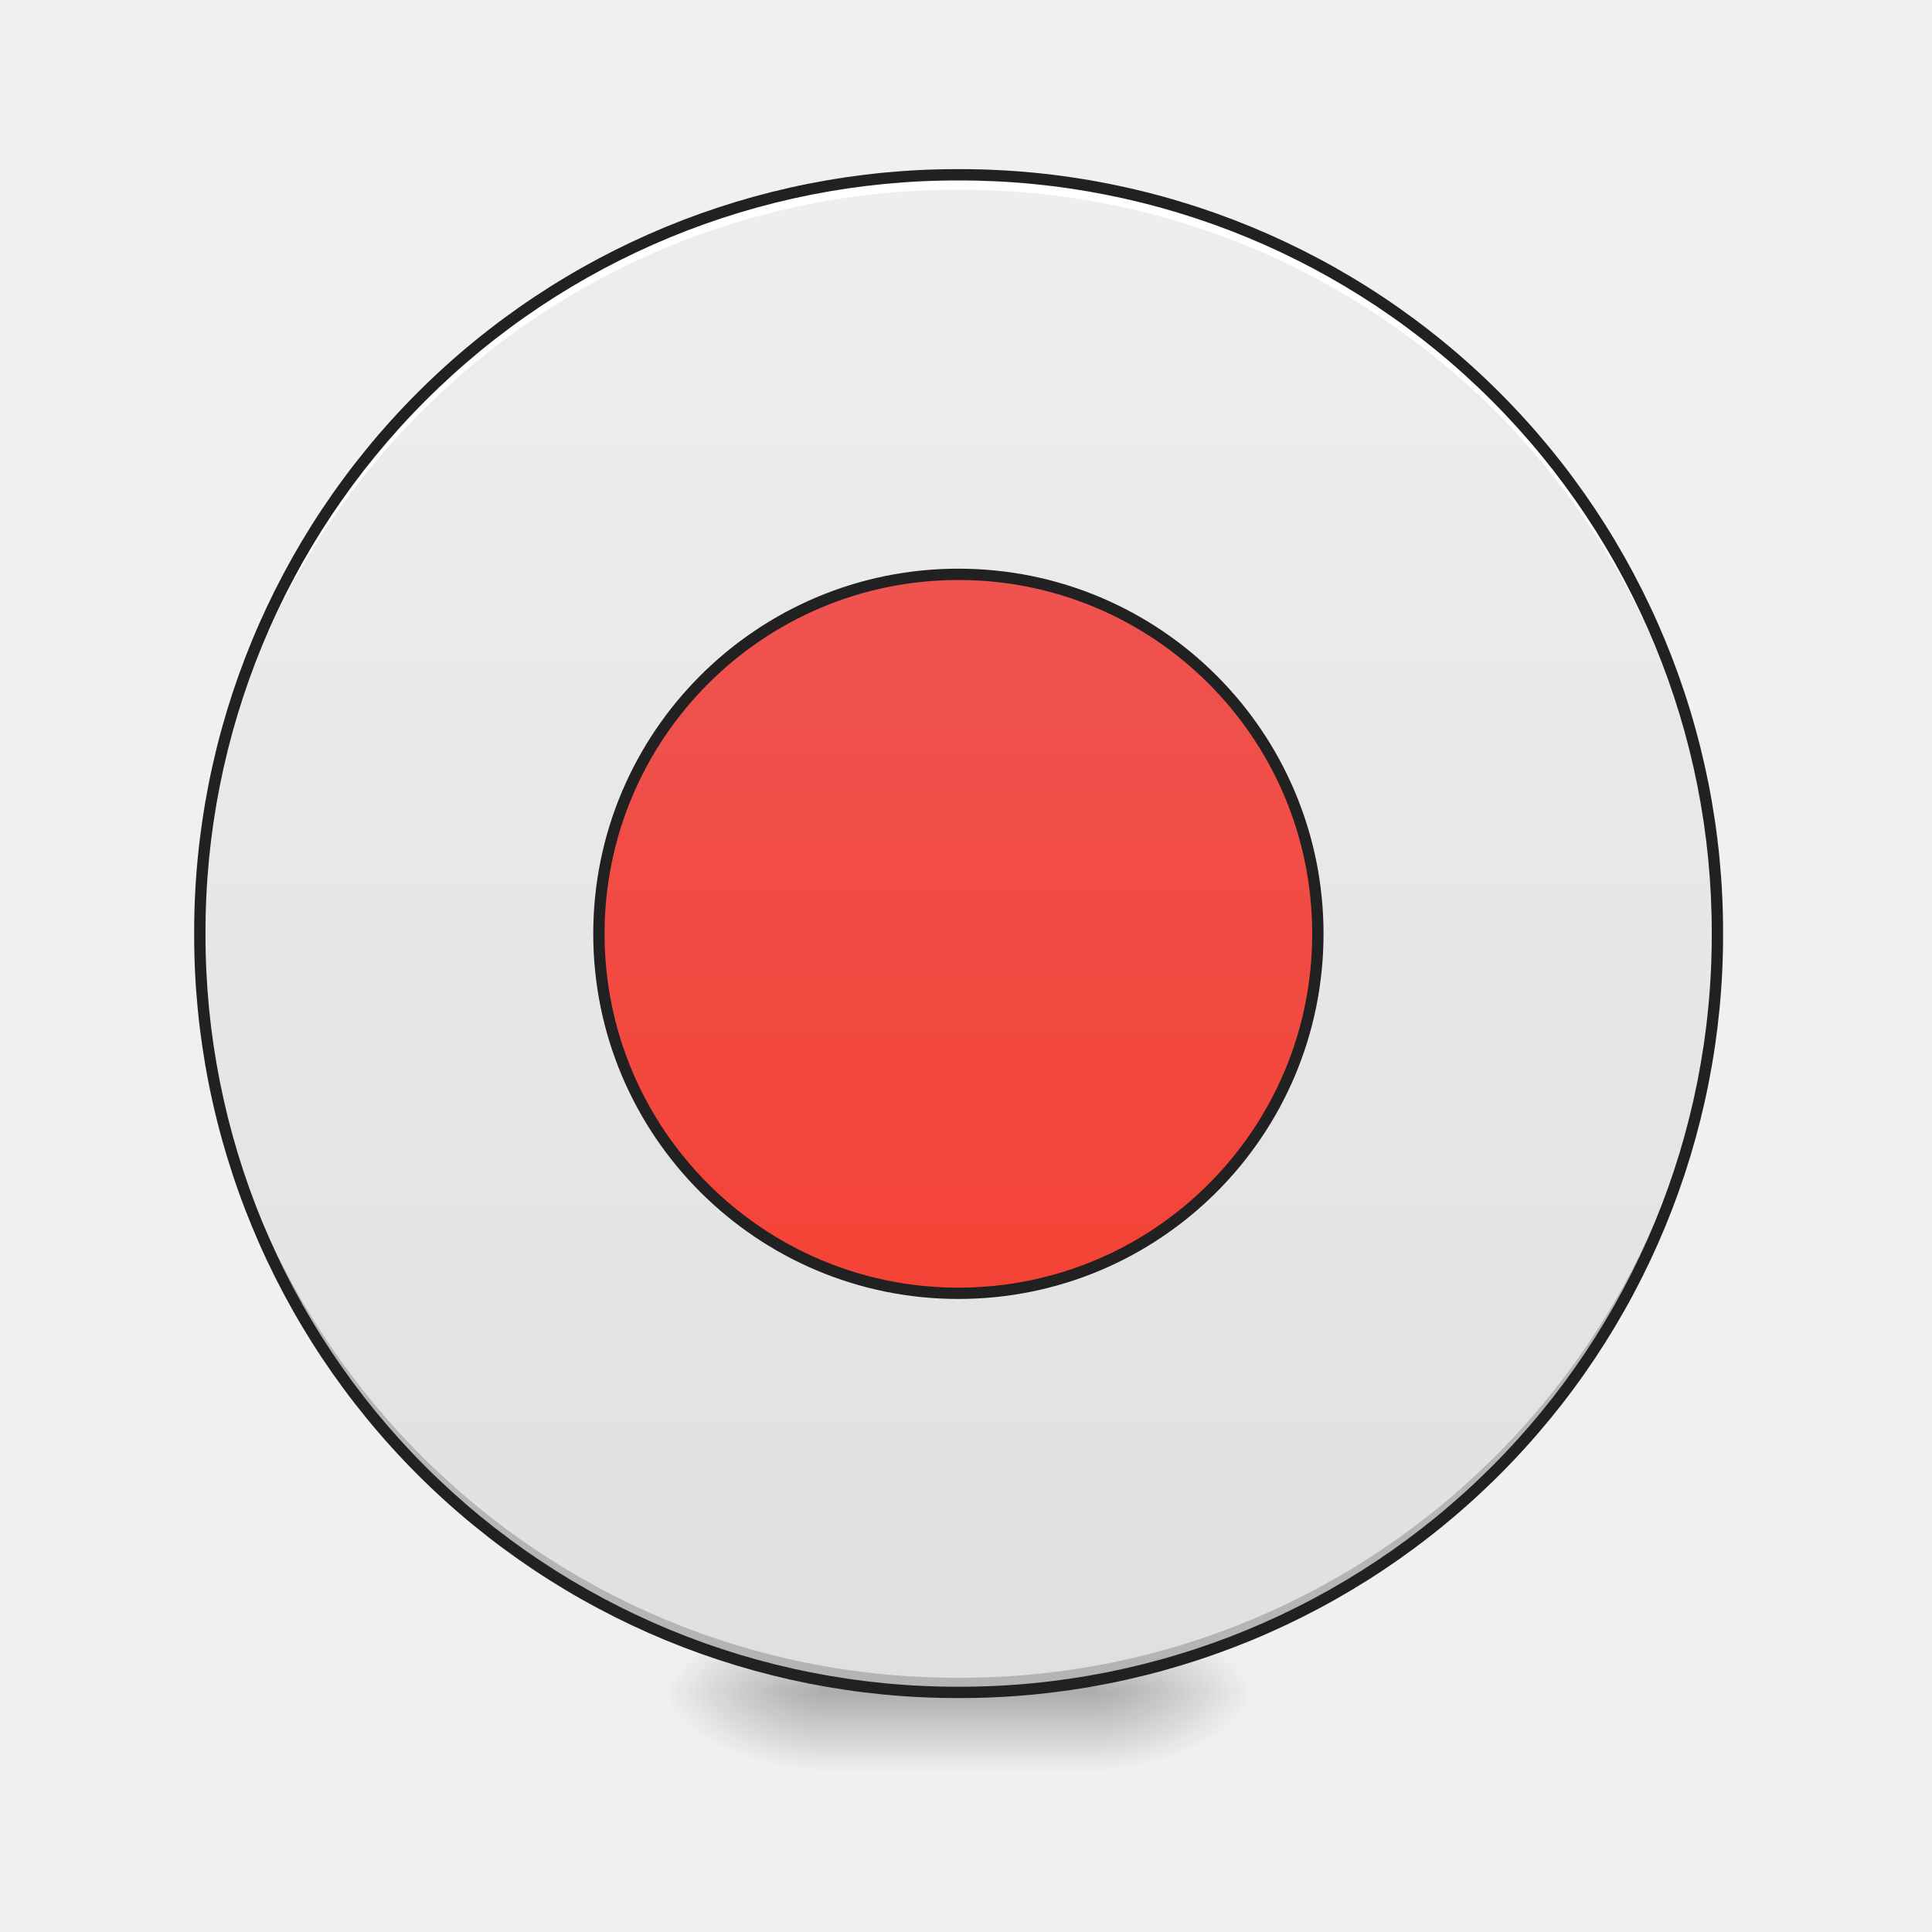
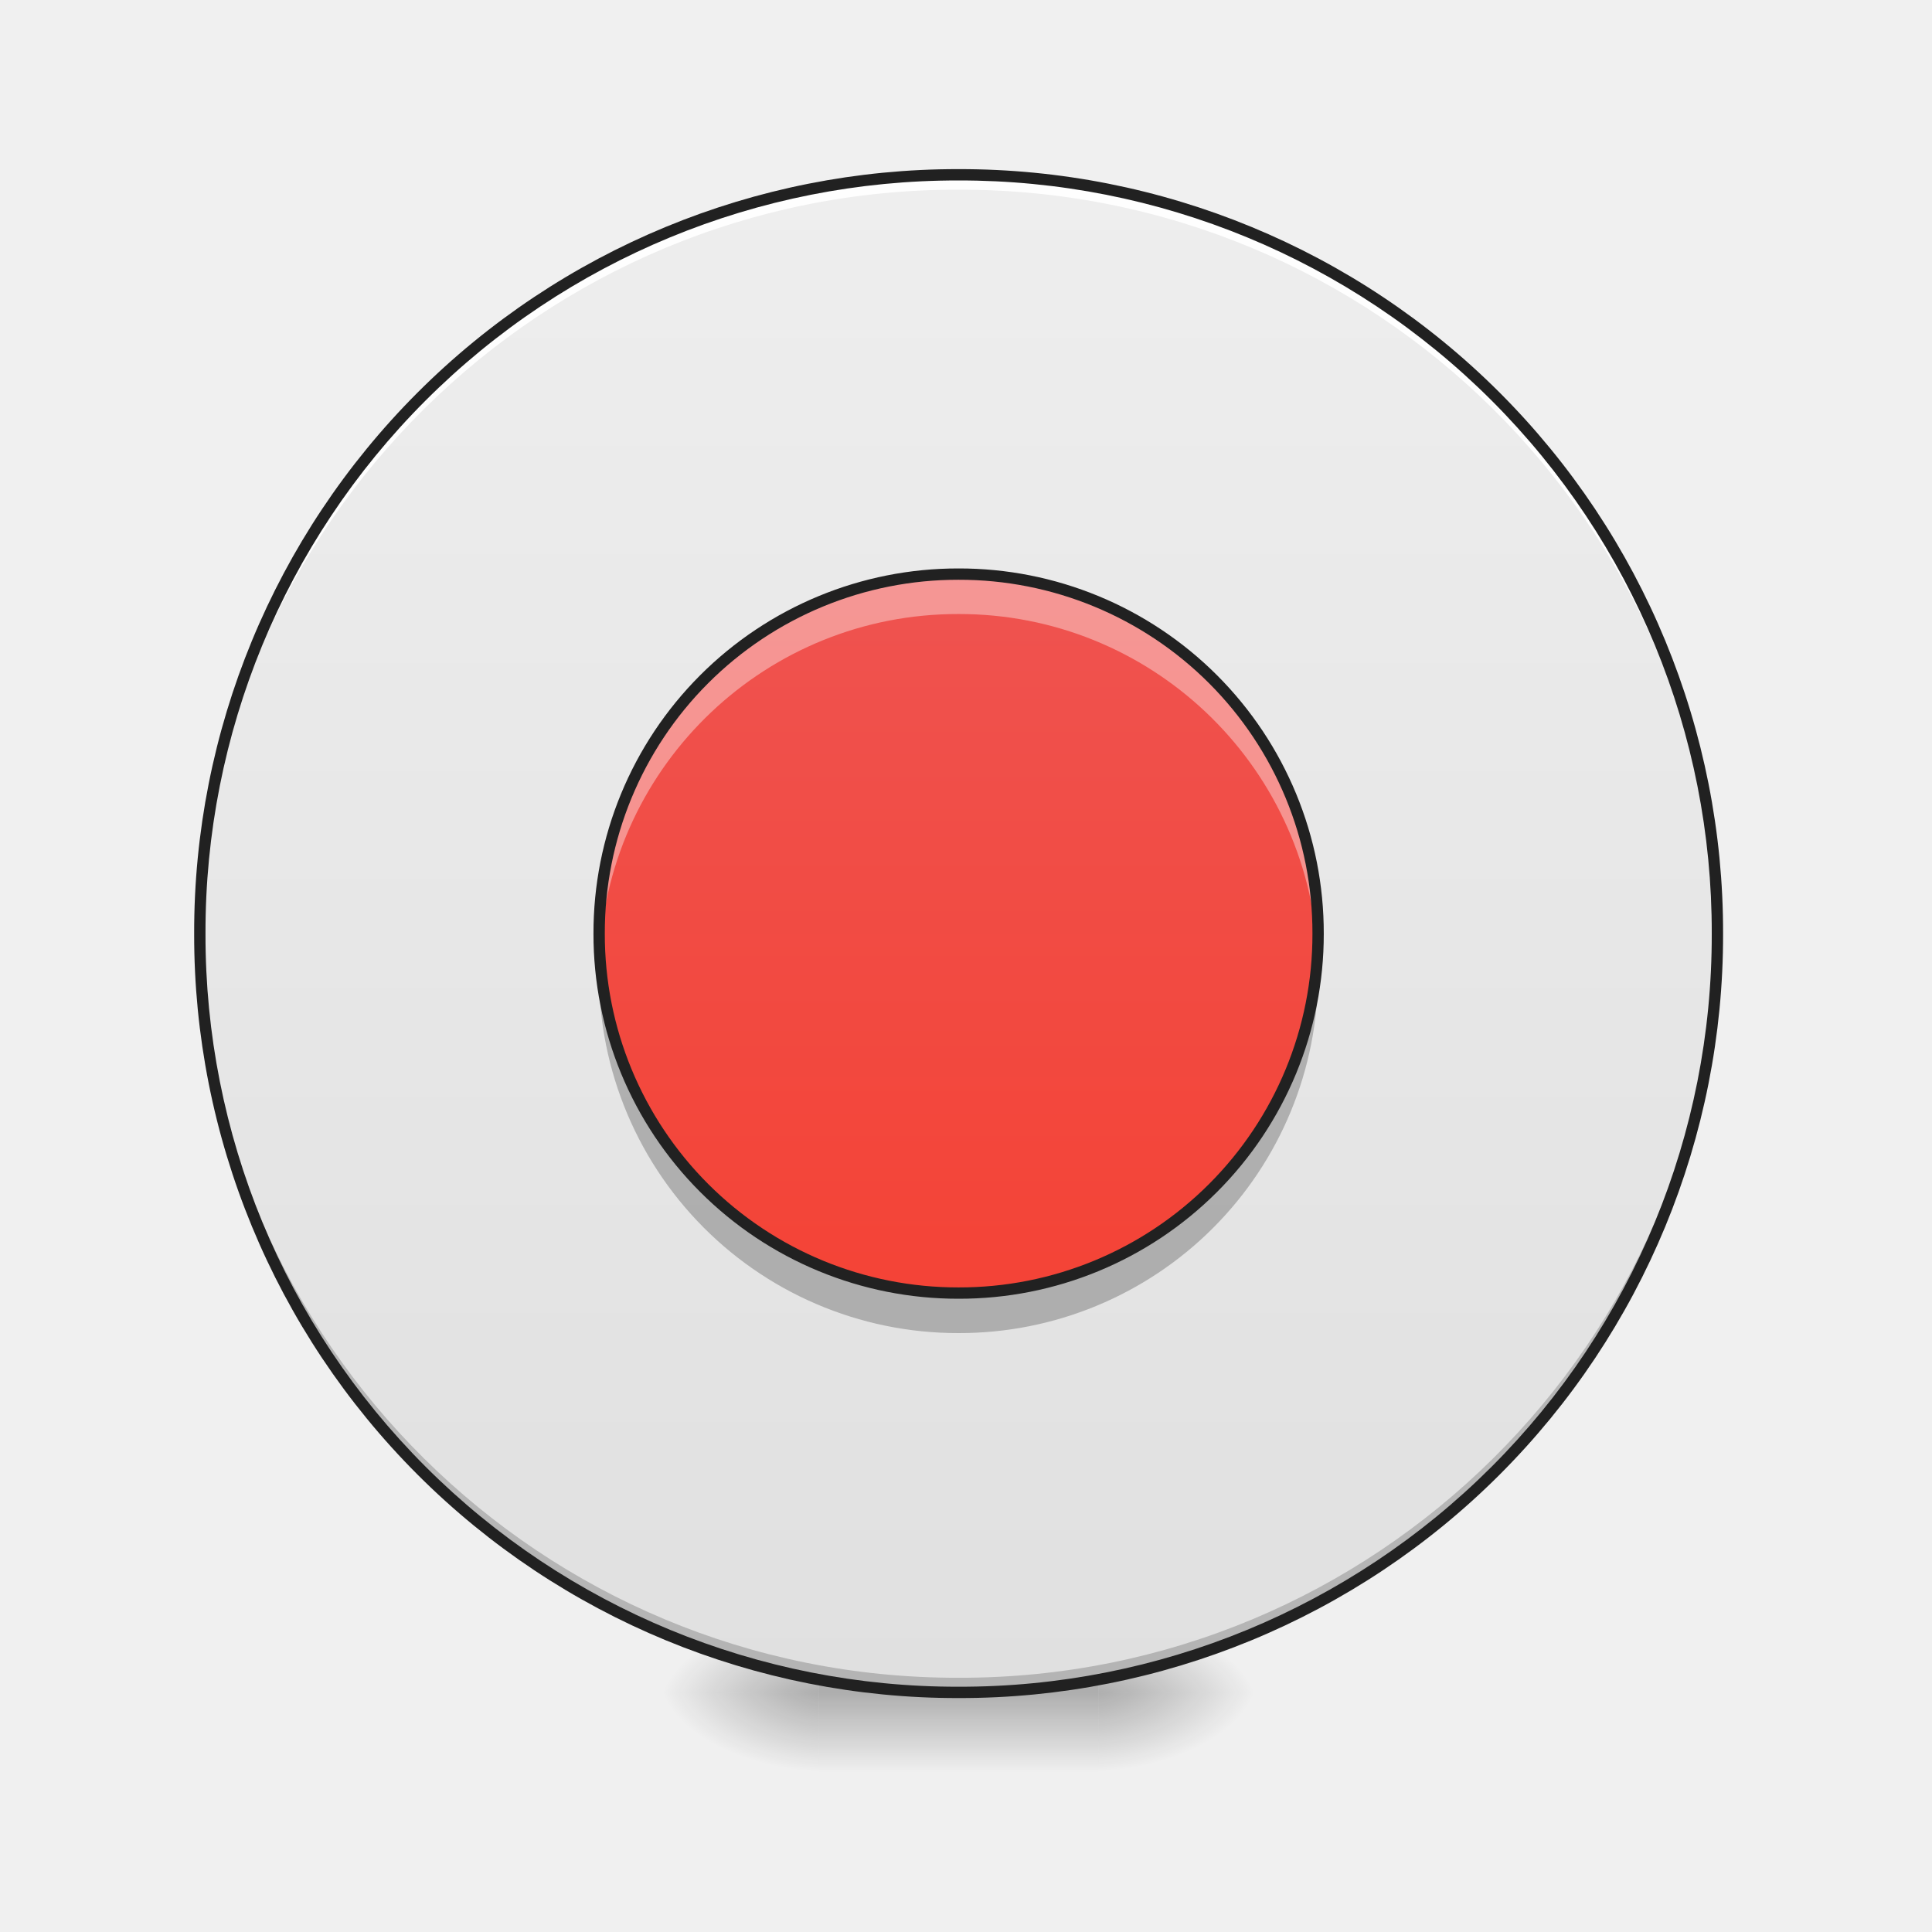
<svg xmlns="http://www.w3.org/2000/svg" width="22pt" height="22pt" viewBox="0 0 22 22">
  <defs>
    <radialGradient id="a" gradientUnits="userSpaceOnUse" cx="450.909" cy="189.579" fx="450.909" fy="189.579" r="21.167" gradientTransform="matrix(0 -.05372 -.09669 0 30.61 43.722)">
      <stop offset="0" stop-opacity=".314" />
      <stop offset=".222" stop-opacity=".275" />
      <stop offset="1" stop-opacity="0" />
    </radialGradient>
    <radialGradient id="b" gradientUnits="userSpaceOnUse" cx="450.909" cy="189.579" fx="450.909" fy="189.579" r="21.167" gradientTransform="matrix(0 .05372 .09669 0 -8.78 -5.175)">
      <stop offset="0" stop-opacity=".314" />
      <stop offset=".222" stop-opacity=".275" />
      <stop offset="1" stop-opacity="0" />
    </radialGradient>
    <radialGradient id="c" gradientUnits="userSpaceOnUse" cx="450.909" cy="189.579" fx="450.909" fy="189.579" r="21.167" gradientTransform="matrix(0 -.05372 .09669 0 -8.78 43.722)">
      <stop offset="0" stop-opacity=".314" />
      <stop offset=".222" stop-opacity=".275" />
      <stop offset="1" stop-opacity="0" />
    </radialGradient>
    <radialGradient id="d" gradientUnits="userSpaceOnUse" cx="450.909" cy="189.579" fx="450.909" fy="189.579" r="21.167" gradientTransform="matrix(0 .05372 -.09669 0 30.61 -5.175)">
      <stop offset="0" stop-opacity=".314" />
      <stop offset=".222" stop-opacity=".275" />
      <stop offset="1" stop-opacity="0" />
    </radialGradient>
    <linearGradient id="e" gradientUnits="userSpaceOnUse" x1="255.323" y1="233.5" x2="255.323" y2="254.667" gradientTransform="matrix(.00919 0 0 .04297 8.57 9.24)">
      <stop offset="0" stop-opacity=".275" />
      <stop offset="1" stop-opacity="0" />
    </linearGradient>
    <linearGradient id="f" gradientUnits="userSpaceOnUse" x1="254" y1="-168.667" x2="254" y2="233.5" gradientTransform="matrix(.04297 0 0 .04297 0 9.24)">
      <stop offset="0" stop-color="#eee" />
      <stop offset="1" stop-color="#e0e0e0" />
    </linearGradient>
-     <linearGradient id="g" gradientUnits="userSpaceOnUse" x1="254" y1="127.667" x2="254" y2="-62.833">
+     <linearGradient id="g" gradientUnits="userSpaceOnUse" x1="254" y1="127.667" x2="254" y2="-62.833" gradientTransform="matrix(.04297 0 0 .04297 0 9.24)">
      <stop offset="0" stop-color="#f44336" />
      <stop offset="1" stop-color="#ef5350" />
    </linearGradient>
  </defs>
  <path d="M12.508 19.273h1.816v-.91h-1.816zm0 0" fill="url(#a)" />
  <path d="M9.324 19.273h-1.82v.91h1.82zm0 0" fill="url(#b)" />
  <path d="M9.324 19.273h-1.82v-.91h1.82zm0 0" fill="url(#c)" />
  <path d="M12.508 19.273h1.816v.91h-1.816zm0 0" fill="url(#d)" />
  <path d="M9.324 19.047h3.184v1.137H9.324zm0 0" fill="url(#e)" />
  <path d="M10.914 1.992a8.639 8.639 0 0 1 8.64 8.64 8.641 8.641 0 1 1-8.64-8.64zm0 0" fill="url(#f)" />
  <path d="M10.914 19.273a8.624 8.624 0 0 1-8.64-8.64v-.086a8.624 8.624 0 0 0 8.64 8.558 8.62 8.62 0 0 0 8.64-8.558v.086a8.621 8.621 0 0 1-8.64 8.64zm0 0" fill-opacity=".196" />
-   <path d="M253.976-62.833c52.631 0 95.263 42.633 95.263 95.264 0 52.631-42.632 95.264-95.263 95.264-52.54 0-95.264-42.633-95.264-95.264 0-52.631 42.723-95.264 95.264-95.264zm0 0" transform="matrix(.04297 0 0 .04297 0 9.24)" fill="url(#g)" stroke-width="3" stroke-linecap="round" stroke="#212121" />
-   <path d="M10.914 1.992a8.621 8.621 0 0 0-8.64 8.64v.087a8.624 8.624 0 0 1 8.64-8.559 8.62 8.62 0 0 1 8.64 8.559v-.086c0-4.79-3.85-8.64-8.64-8.64zm0 0" fill="#fff" fill-opacity=".969" />
+   <path d="M10.914 6.54a4.093 4.093 0 0 1 4.094 4.093 4.093 4.093 0 1 1-8.188 0 4.095 4.095 0 0 1 4.094-4.094zm0 0" fill="url(#g)" />
+   <path d="M10.914 1.992a8.621 8.621 0 0 0-8.64 8.64v.087a8.624 8.624 0 0 1 8.64-8.559 8.62 8.62 0 0 1 8.64 8.559v-.086c0-4.79-3.85-8.64-8.64-8.64zm0 0" fill="#fff" fill-opacity=".968" />
  <path d="M10.914 1.926a8.686 8.686 0 0 0-8.703 8.707 8.686 8.686 0 0 0 8.703 8.703 8.686 8.686 0 0 0 8.707-8.703 8.687 8.687 0 0 0-8.707-8.707zm0 .129a8.557 8.557 0 0 1 8.578 8.578 8.556 8.556 0 0 1-8.578 8.574 8.556 8.556 0 0 1-8.574-8.574 8.556 8.556 0 0 1 8.574-8.578zm0 0" fill="#212121" />
+   <path d="M10.914 6.54a4.085 4.085 0 0 0-4.086 4.32 4.084 4.084 0 0 1 4.086-3.868 4.088 4.088 0 0 1 4.09 3.867c.004-.074.004-.152.004-.226a4.083 4.083 0 0 0-4.094-4.094zm0 0" fill="#fff" fill-opacity=".392" />
+   <path d="M10.914 15.18a4.085 4.085 0 0 1-4.086-4.32 4.084 4.084 0 0 0 4.086 3.867 4.088 4.088 0 0 0 4.09-3.868c.004.075.004.153.004.227a4.083 4.083 0 0 1-4.094 4.094zm0 0" fill-opacity=".235" />
+   <path d="M10.914 6.473a4.15 4.15 0 0 0-4.156 4.16 4.15 4.15 0 0 0 4.156 4.156 4.15 4.15 0 0 0 4.16-4.156 4.151 4.151 0 0 0-4.16-4.16zm0 .129a4.021 4.021 0 0 1 4.031 4.03 4.02 4.02 0 0 1-4.03 4.028 4.02 4.02 0 0 1-4.028-4.027 4.02 4.02 0 0 1 4.027-4.031zm0 0" fill="#212121" />
</svg>
